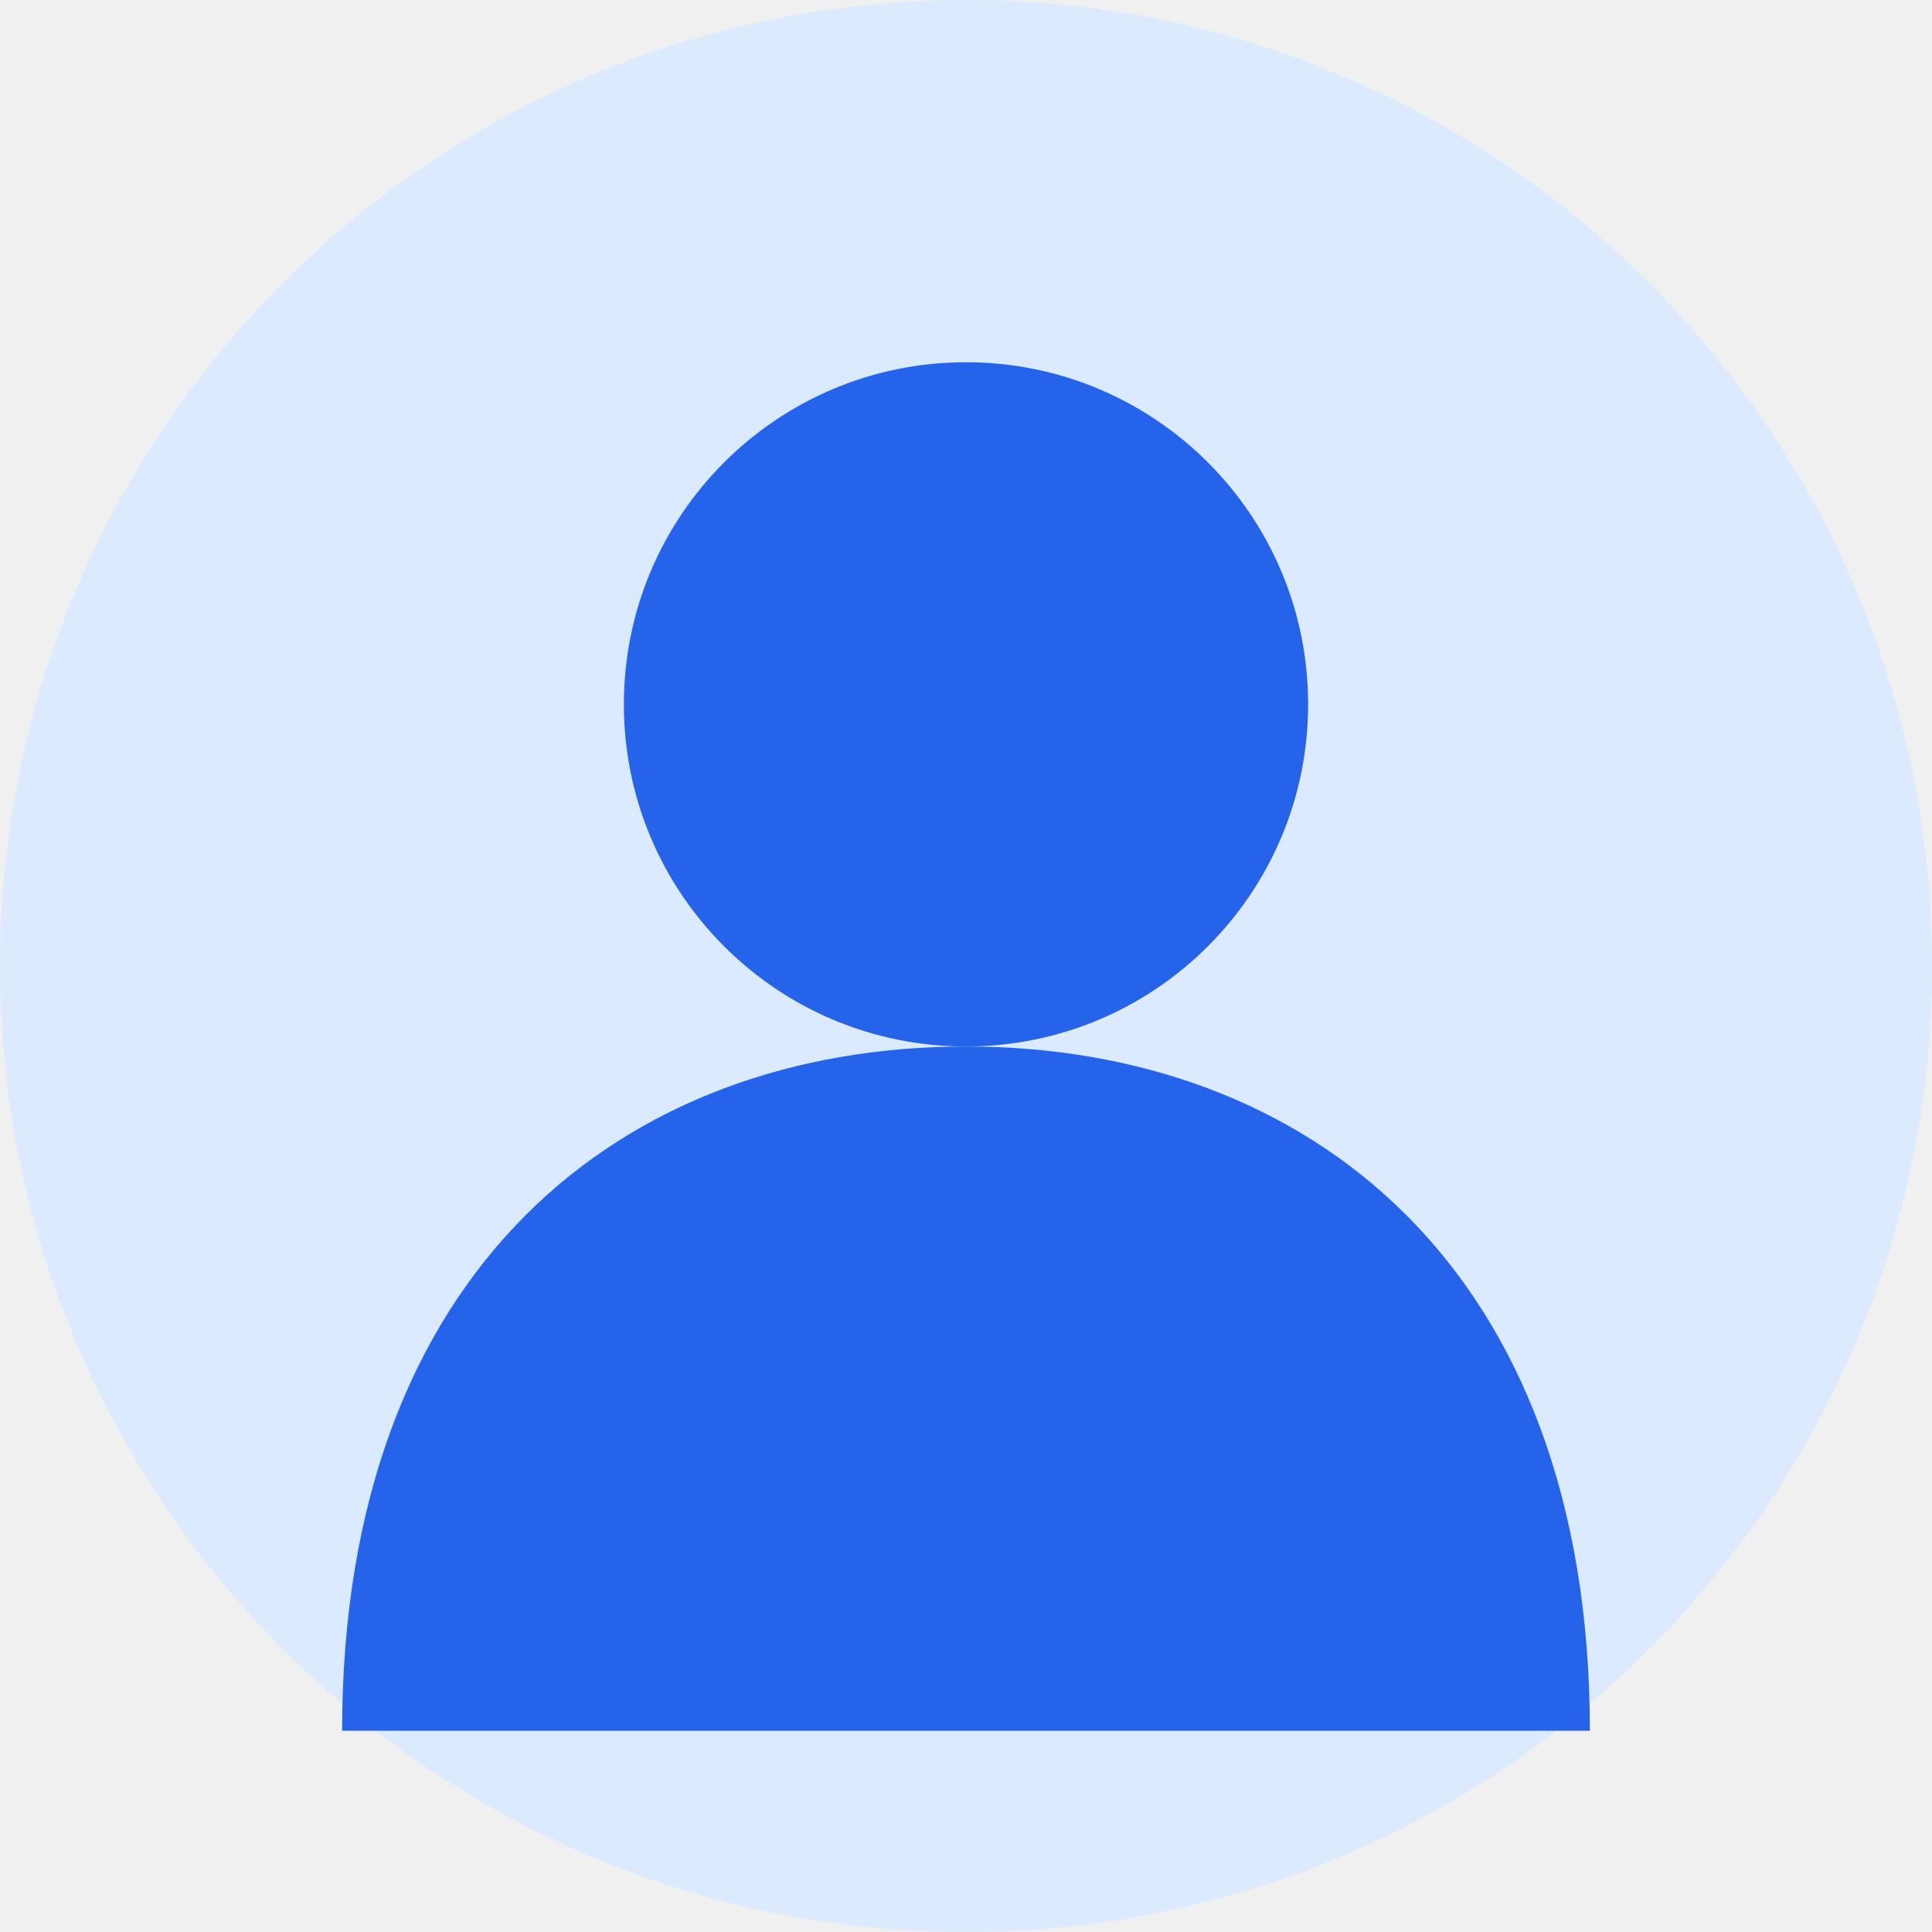
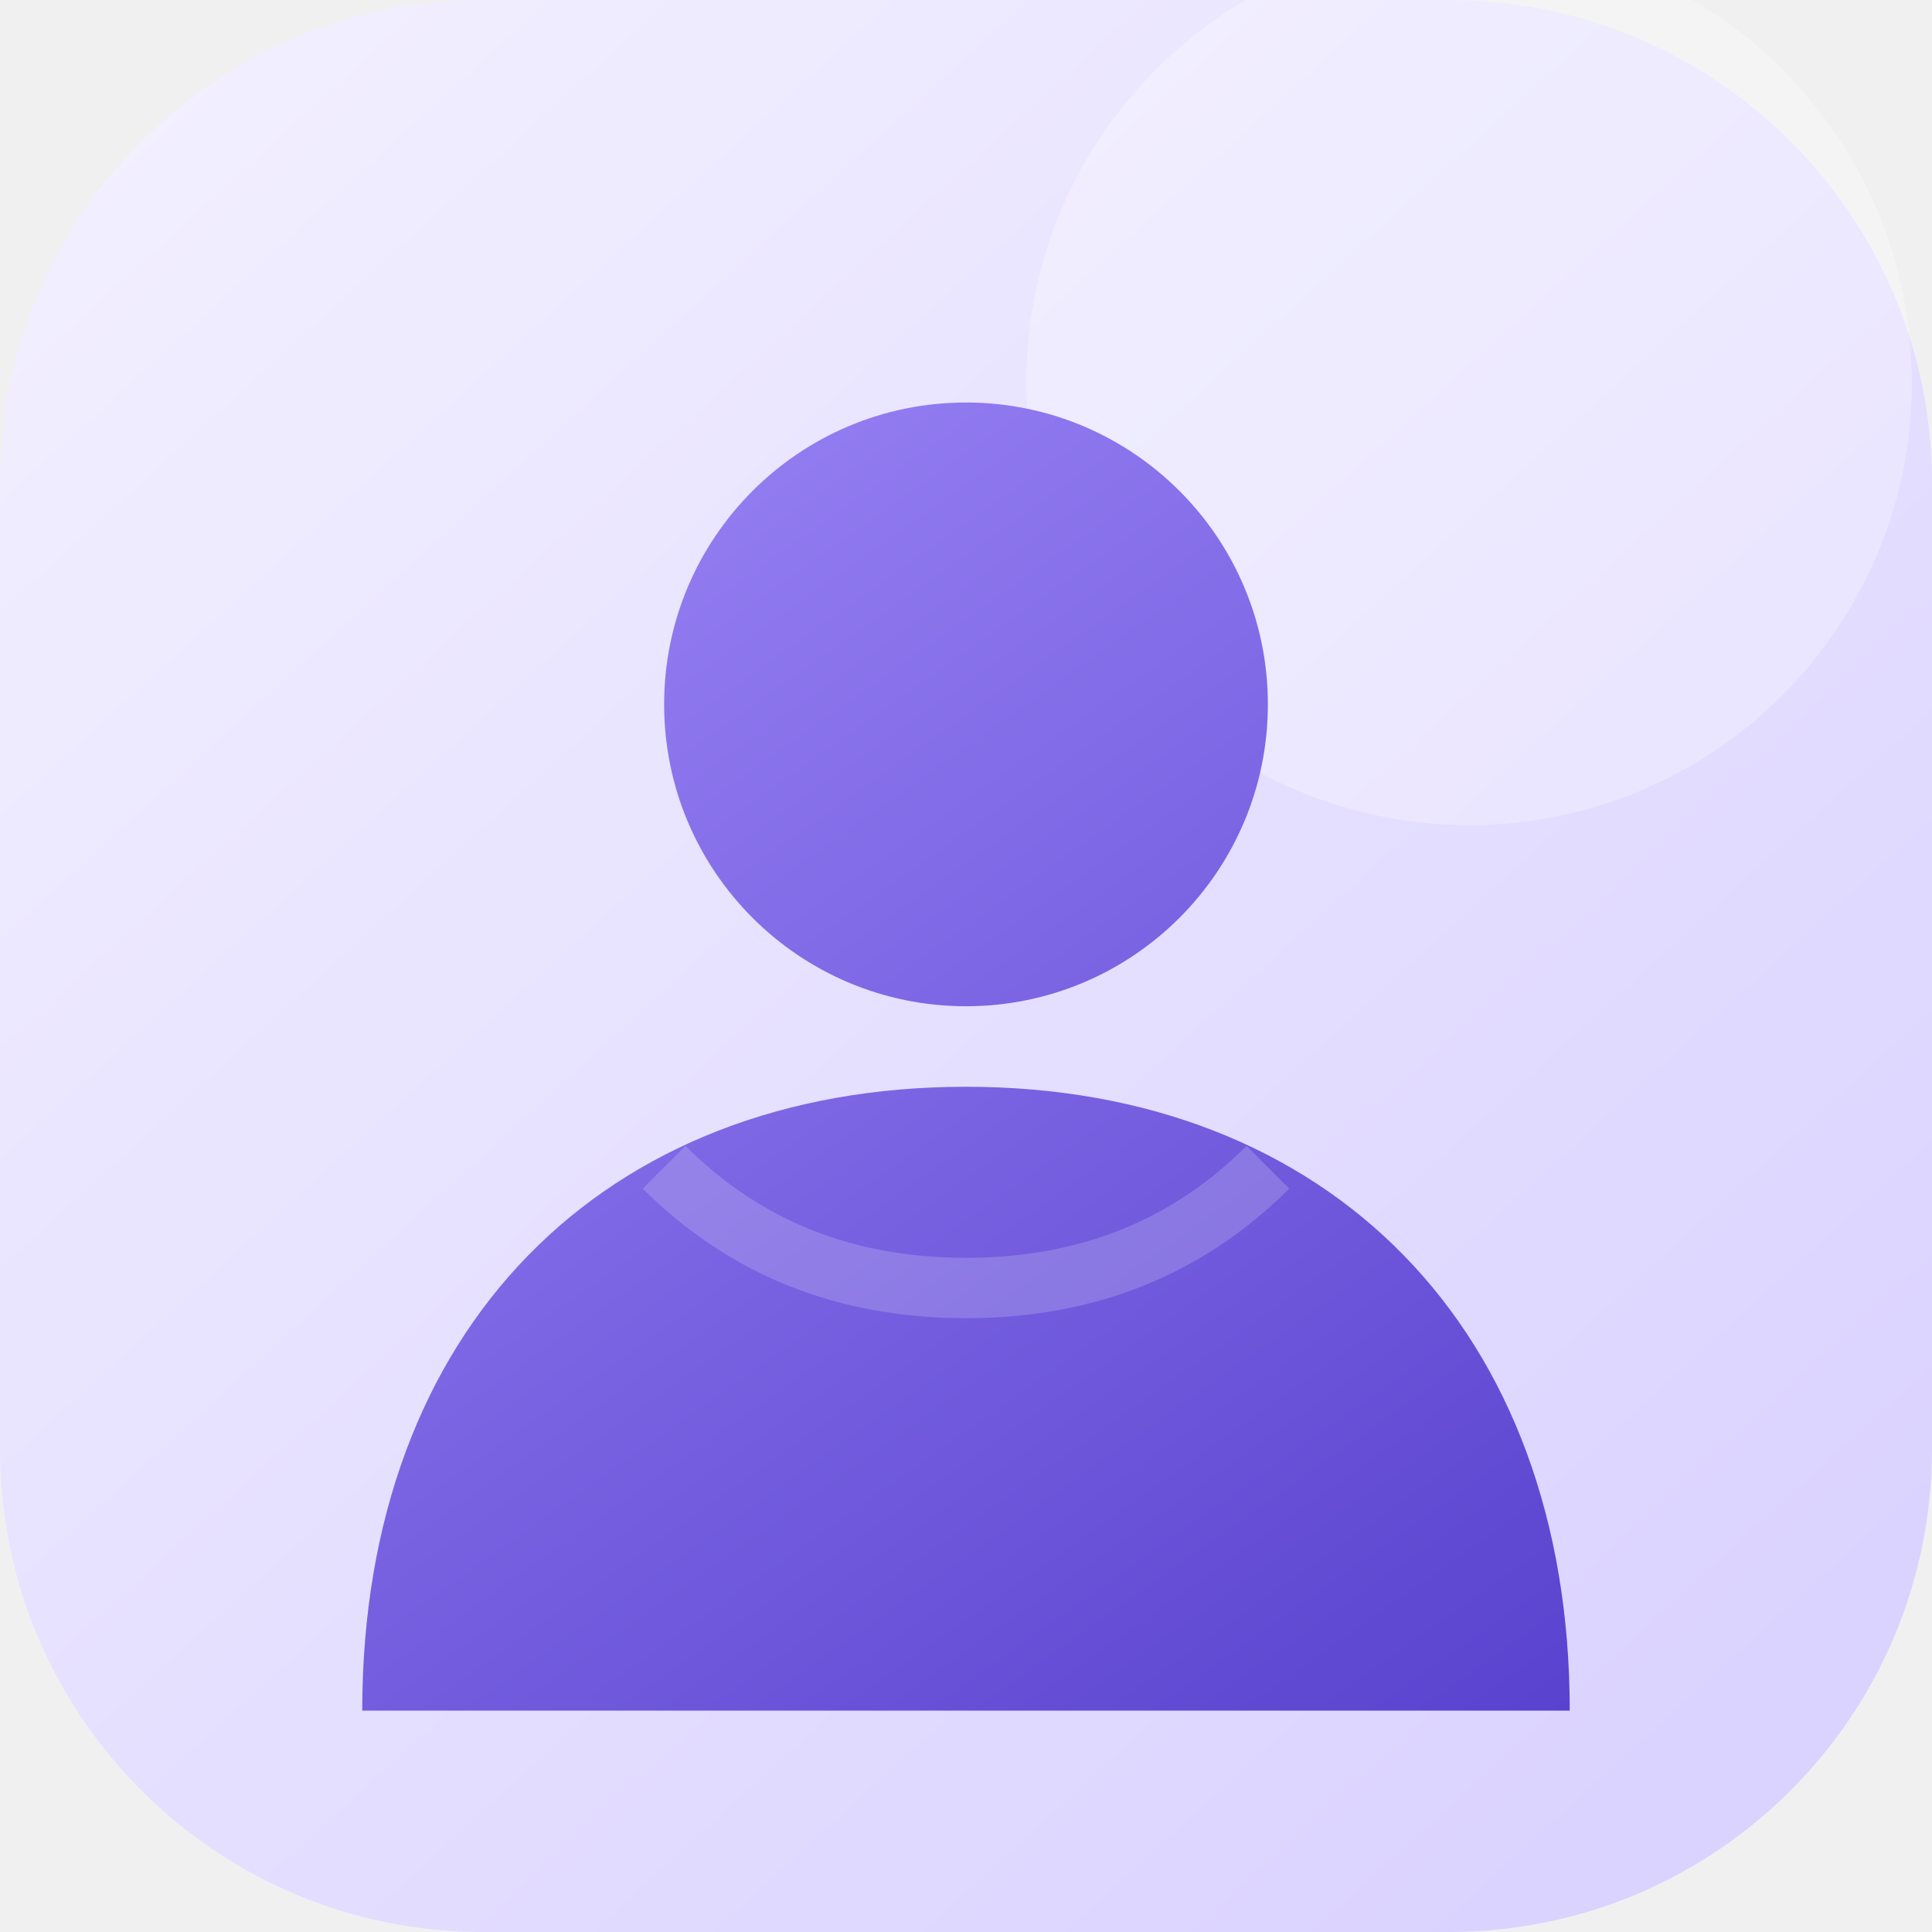
- <svg xmlns="http://www.w3.org/2000/svg" width="96" height="96" viewBox="0 0 96 96">
-   <rect width="96" height="96" rx="48" fill="#dbeafe" />
-   <circle cx="48" cy="35" r="17" fill="#2563eb" />
-   <path d="M17 86c0-23 14-34 31-34s31 11 31 34" fill="#2563eb" />
+ <svg xmlns="http://www.w3.org/2000/svg" width="96" height="96" viewBox="0 0 96 96" fill="none">
+   <defs>
+     <linearGradient id="background" x1="8" y1="4" x2="92" y2="96" gradientUnits="userSpaceOnUse">
+       <stop stop-color="#f2efff" />
+       <stop offset="1" stop-color="#d8d0ff" />
+     </linearGradient>
+     <linearGradient id="person" x1="26" y1="20" x2="74" y2="88" gradientUnits="userSpaceOnUse">
+       <stop stop-color="#9983f5" />
+       <stop offset="1" stop-color="#5942ce" />
+     </linearGradient>
+   </defs>
+   <rect width="96" height="96" rx="24" fill="url(#background)" />
+   <circle cx="73" cy="19" r="22" fill="white" fill-opacity=".28" />
+   <circle cx="48" cy="35" r="15" fill="url(#person)" />
+   <path d="M18 85c0-19 12-31 30-31s30 12 30 31H18Z" fill="url(#person)" />
+   <path d="M33 58c4 4 9 6 15 6s11-2 15-6" stroke="white" stroke-opacity=".18" stroke-width="3" />
</svg>
